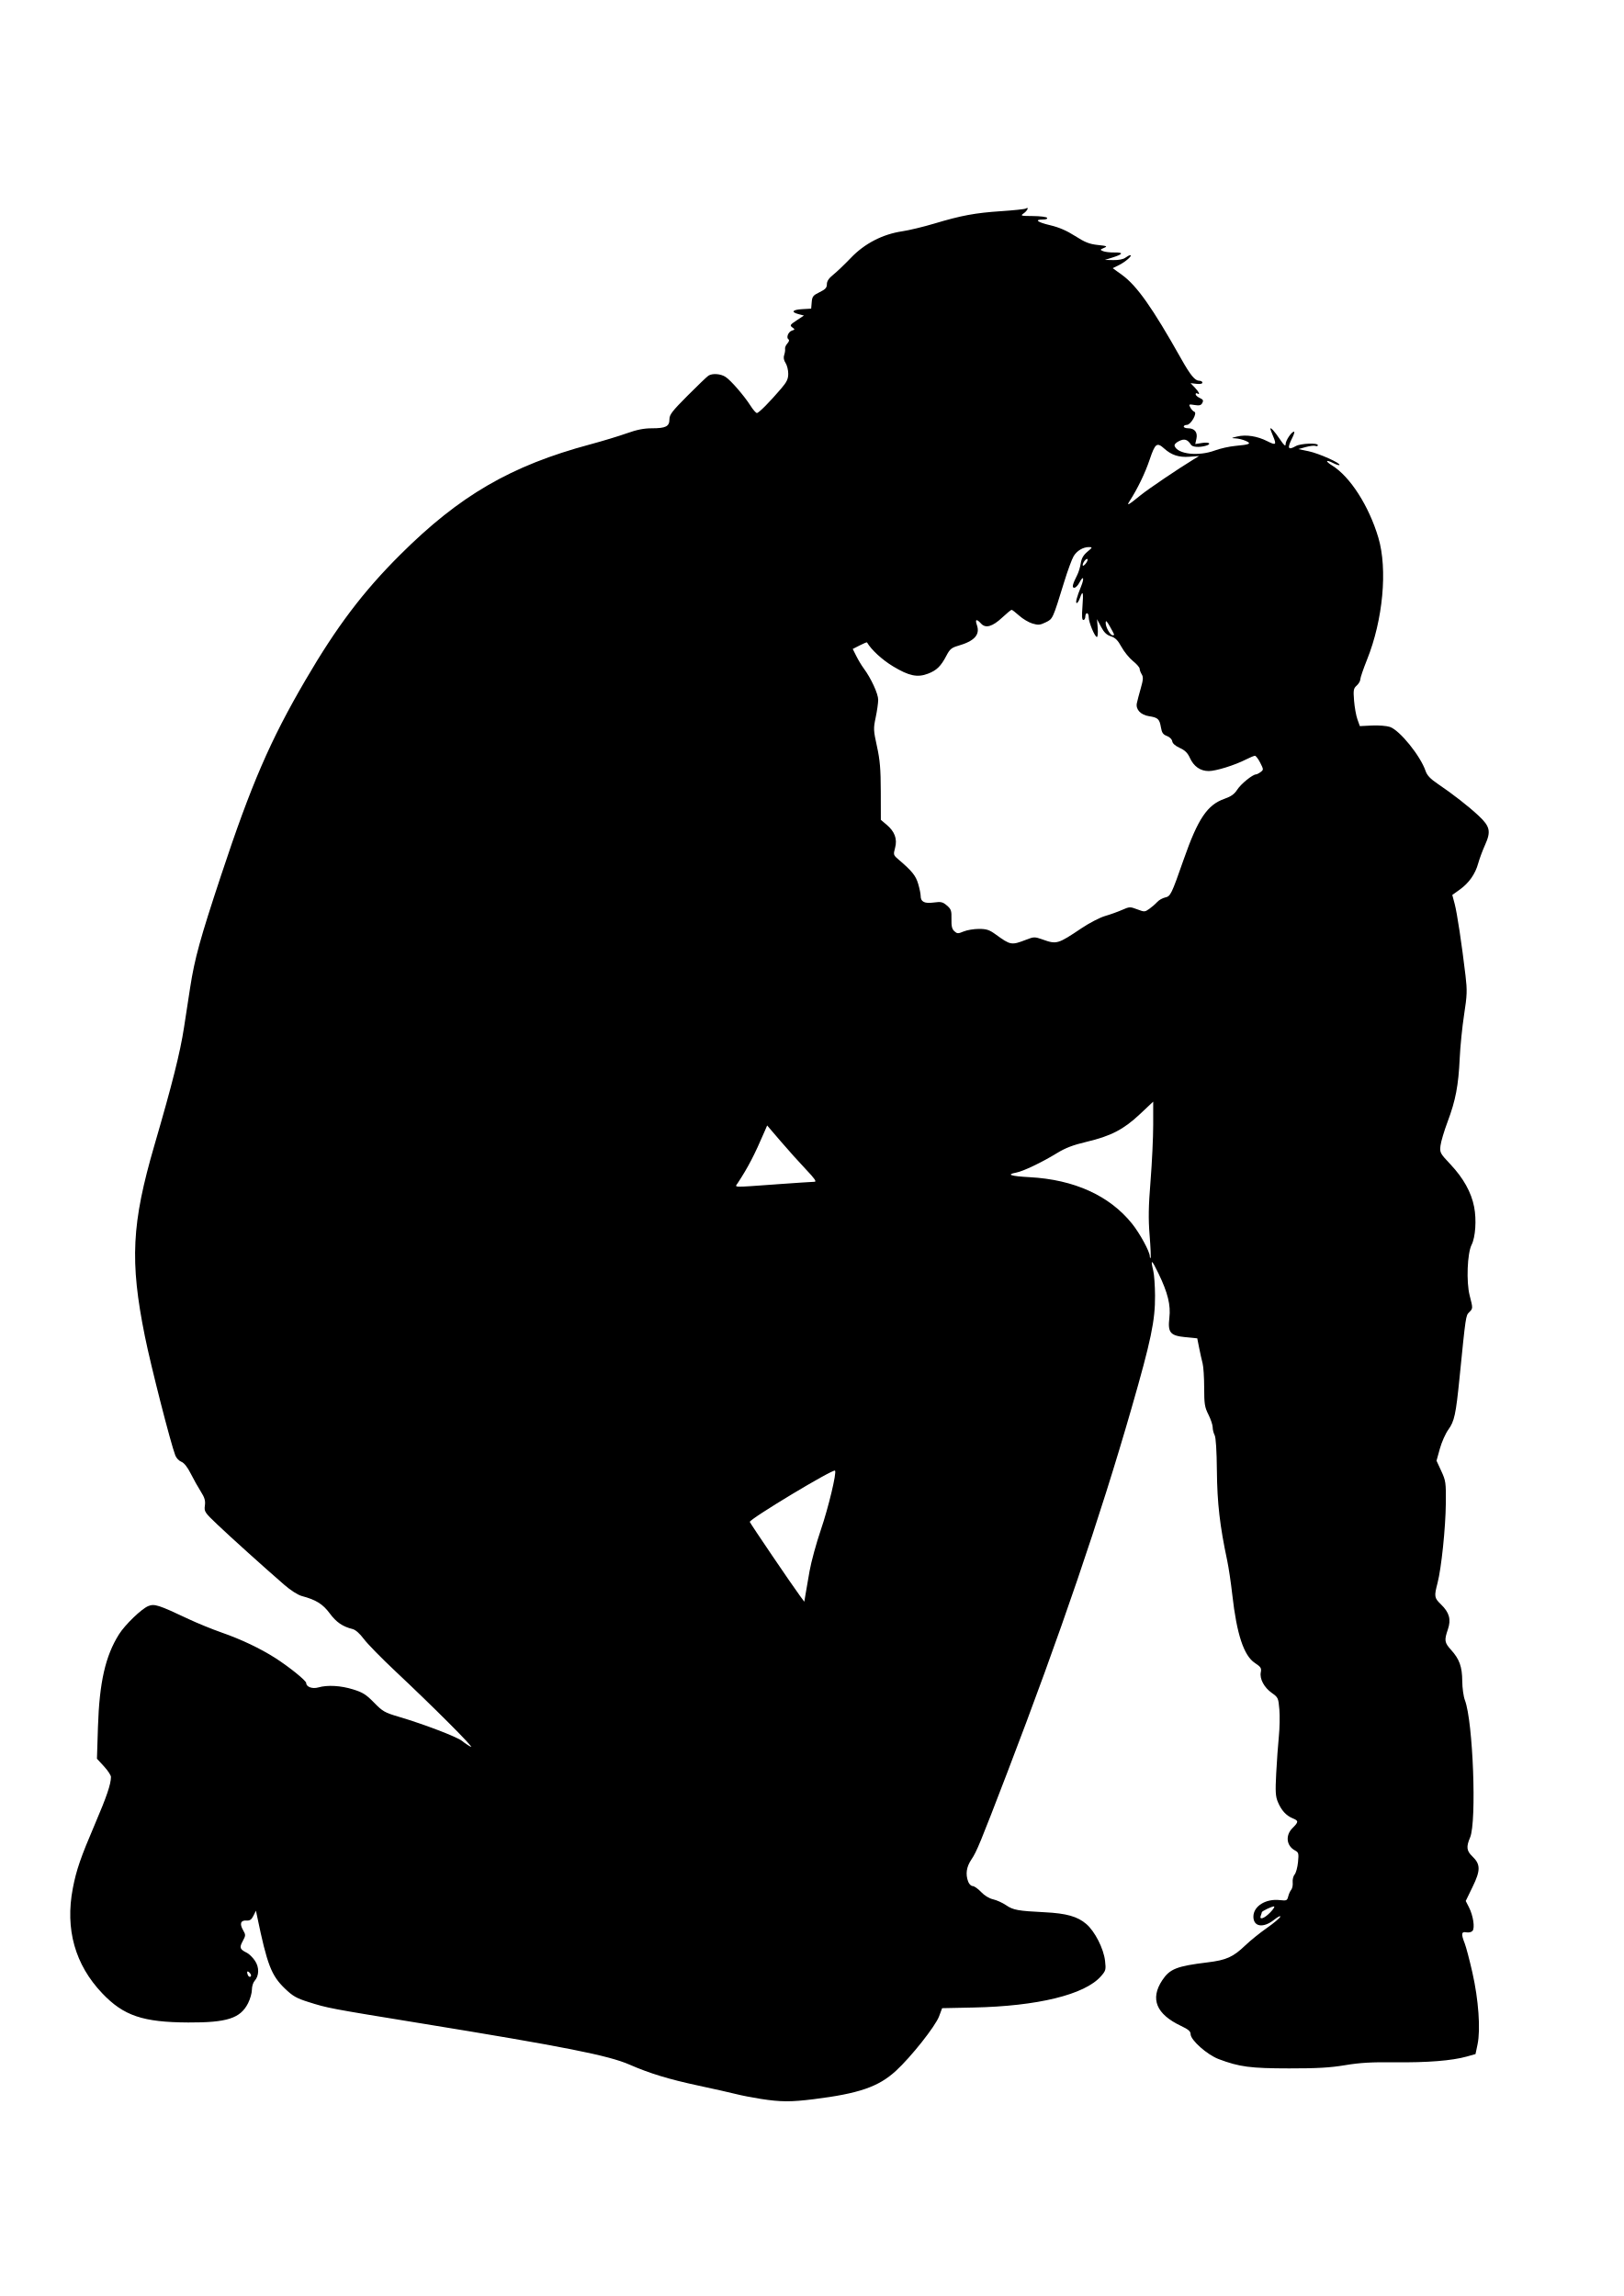
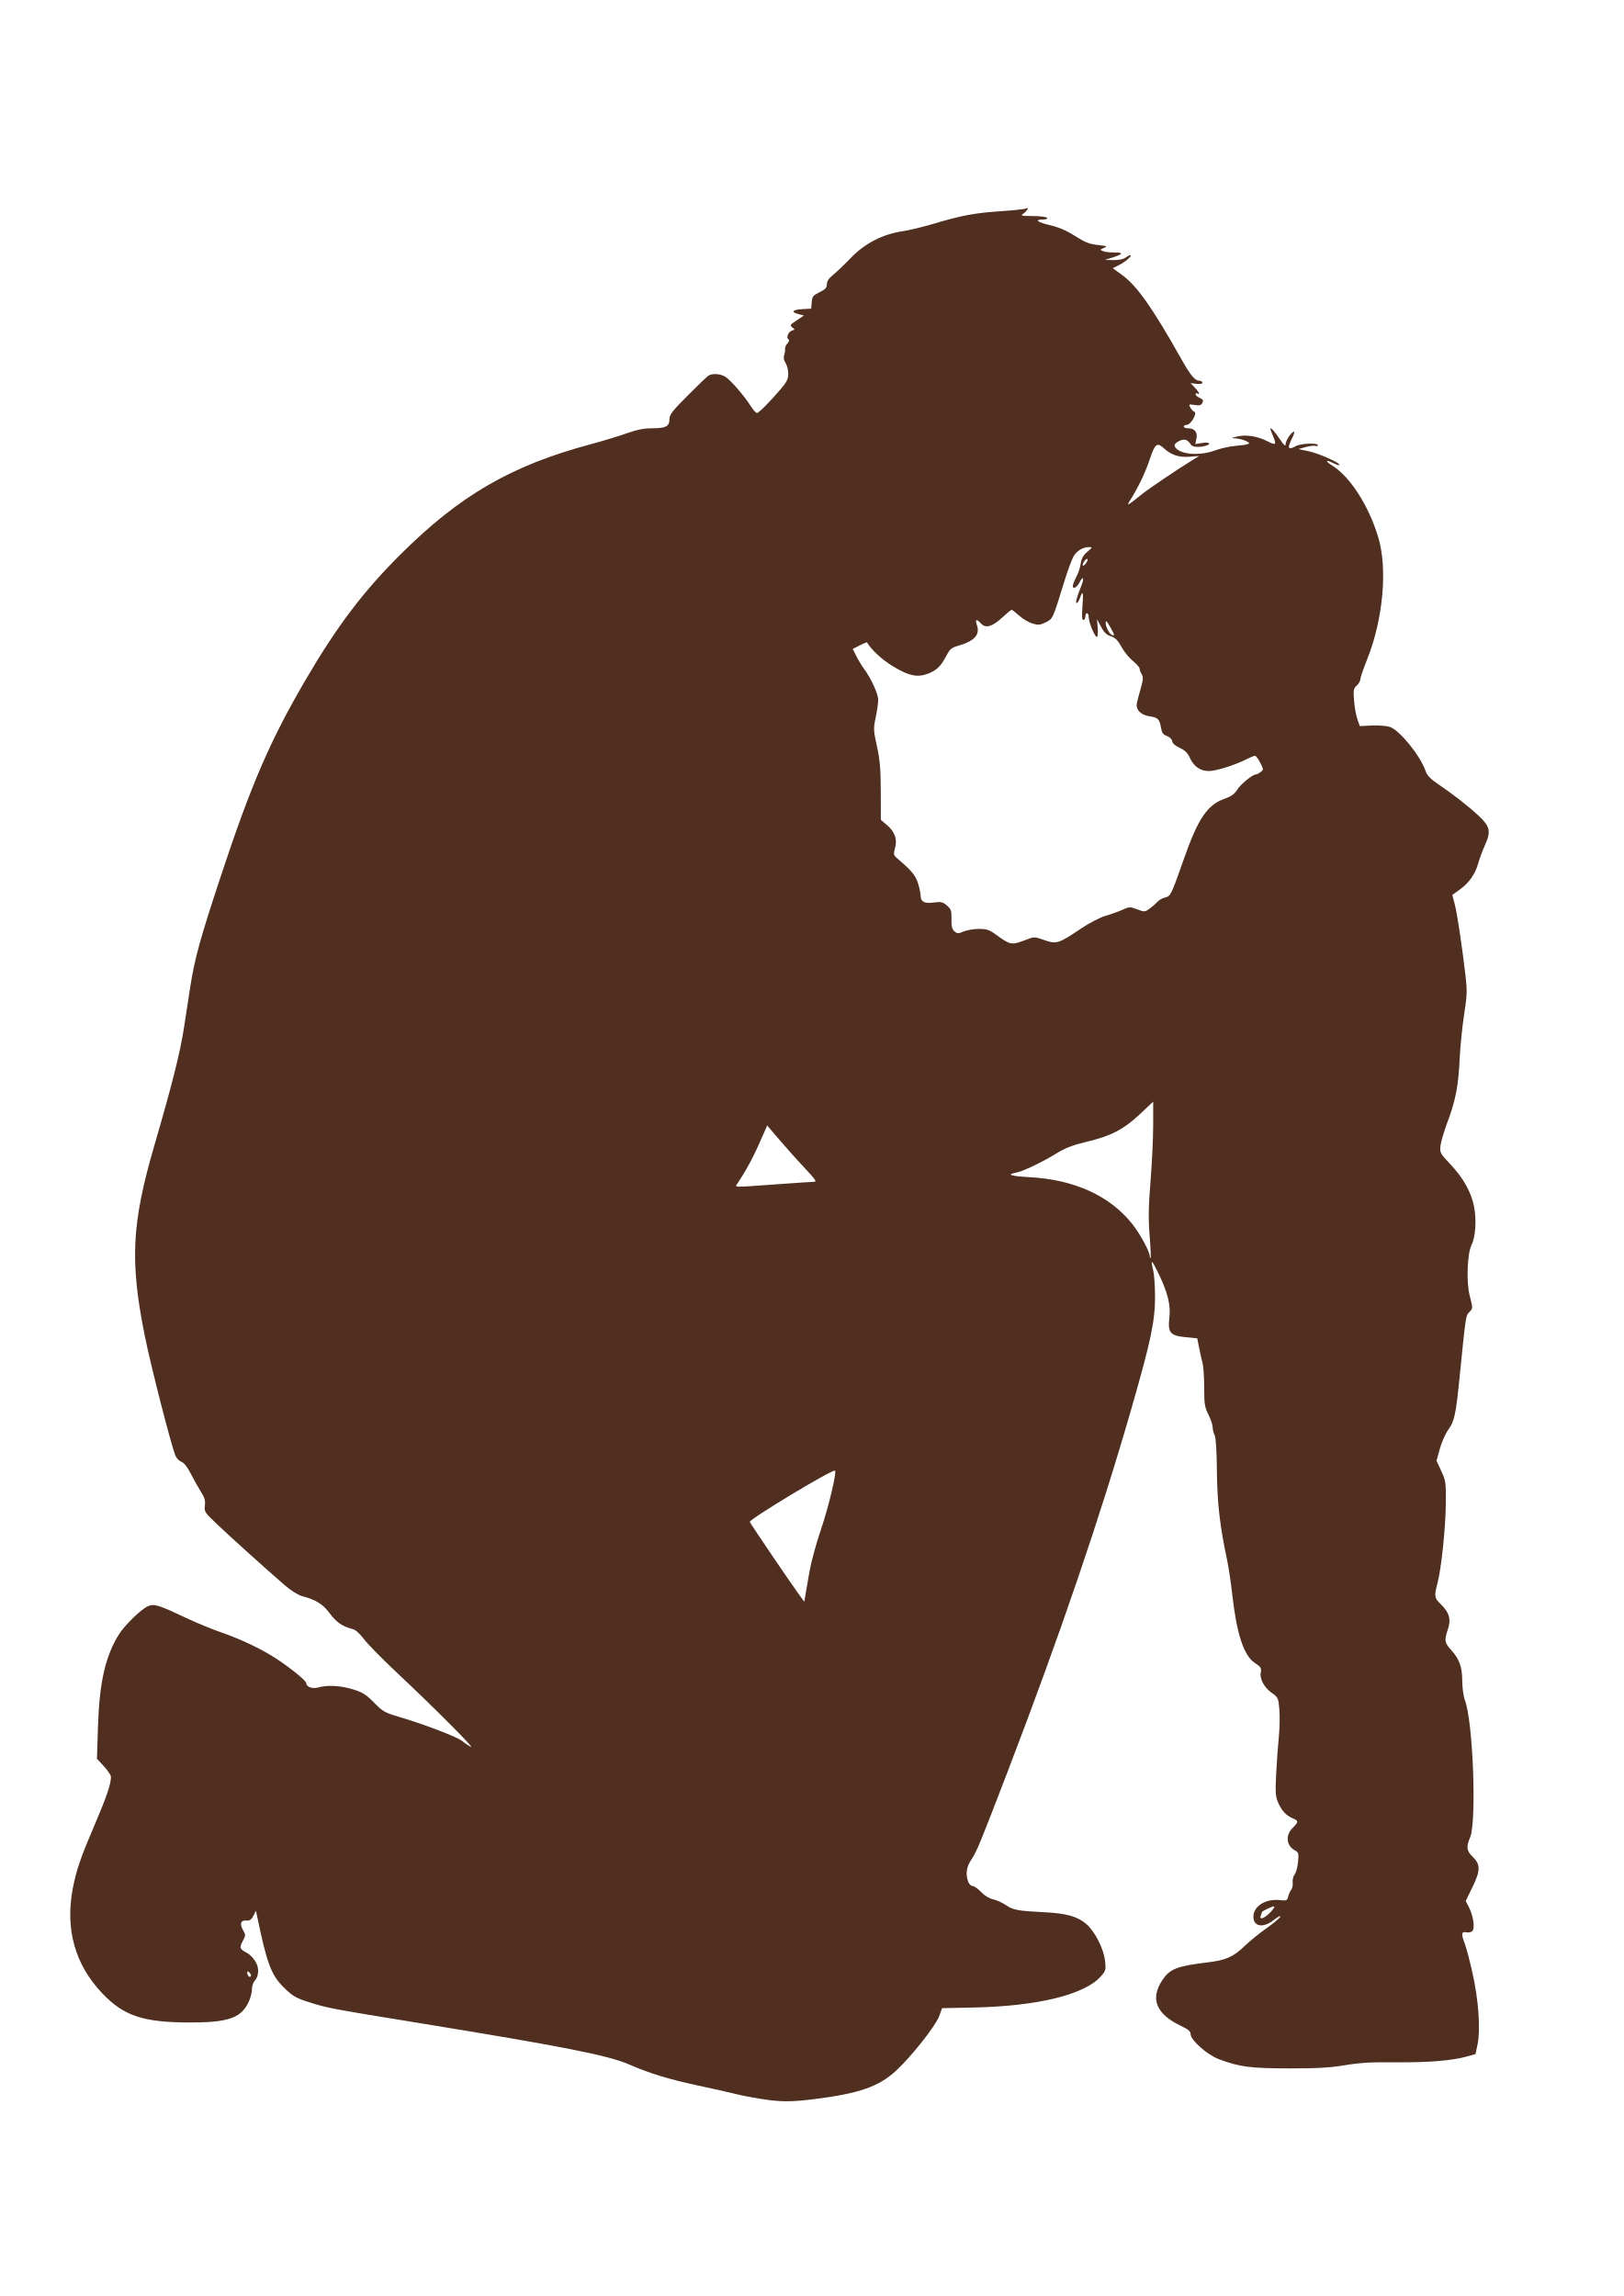
<svg xmlns="http://www.w3.org/2000/svg" width="210mm" height="297mm" viewBox="0 0 210 297" version="1.1" id="svg1" xml:space="preserve">
  <defs id="defs1" />
  <g id="layer1">
-     <path style="fill:#000000" d="m 98.369,271.499 c -1.064,-0.166 -2.496,-0.446 -3.183,-0.622 -0.687,-0.176 -2.879,-0.669 -4.871,-1.095 -3.786,-0.81 -6.304,-1.578 -8.891,-2.71 -2.722,-1.191 -8.395,-2.315 -26.882,-5.326 -12.076,-1.967 -12.12,-1.975 -14.67,-2.781 -1.527,-0.482 -2.009,-0.759 -3.021,-1.731 -1.761,-1.692 -2.298,-3.086 -3.588,-9.312 l -0.159,-0.768 -0.327,0.659 c -0.25,0.504 -0.462,0.649 -0.904,0.62 -0.748,-0.051 -0.912,0.411 -0.439,1.235 0.357,0.623 0.355,0.691 -0.046,1.436 -0.453,0.841 -0.377,1.044 0.562,1.512 0.278,0.139 0.739,0.597 1.024,1.017 0.576,0.85 0.552,1.948 -0.057,2.621 -0.186,0.206 -0.339,0.716 -0.339,1.134 0,0.418 -0.222,1.199 -0.494,1.737 -0.99,1.96 -2.72,2.518 -7.738,2.494 -5.87,-0.028 -8.354,-0.869 -11.112,-3.762 -3.534,-3.707 -4.827,-8.311 -3.817,-13.589 0.454,-2.371 1.006,-3.974 2.879,-8.354 1.505,-3.52 2.042,-5.102 2.055,-6.052 0.003,-0.214 -0.404,-0.833 -0.903,-1.375 l -0.909,-0.986 0.13,-4.113 c 0.182,-5.759 0.959,-9.181 2.721,-11.981 0.777,-1.234 2.899,-3.285 3.775,-3.648 0.805,-0.333 1.332,-0.164 5.246,1.684 1.123,0.53 3.038,1.311 4.255,1.735 2.492,0.867 4.969,2.041 6.894,3.267 1.815,1.156 4.042,2.952 4.042,3.26 0,0.504 0.798,0.795 1.571,0.573 1.181,-0.339 2.885,-0.243 4.489,0.253 1.252,0.387 1.695,0.665 2.712,1.709 1.113,1.141 1.384,1.296 3.201,1.833 3.24,0.957 7.561,2.608 8.188,3.129 0.321,0.267 0.831,0.608 1.133,0.758 0.618,0.307 -4.803,-5.125 -9.743,-9.763 -1.797,-1.687 -3.643,-3.573 -4.103,-4.192 -0.524,-0.705 -1.067,-1.183 -1.453,-1.279 -1.288,-0.321 -2.108,-0.884 -2.954,-2.029 -0.889,-1.204 -1.772,-1.754 -3.59,-2.237 -0.528,-0.14 -1.448,-0.728 -2.305,-1.472 -2.624,-2.278 -6.876,-6.109 -8.626,-7.772 -1.658,-1.576 -1.728,-1.681 -1.624,-2.461 0.085,-0.641 -0.029,-1.031 -0.532,-1.824 -0.352,-0.555 -0.938,-1.6 -1.302,-2.322 -0.426,-0.844 -0.857,-1.386 -1.208,-1.52 -0.3,-0.114 -0.651,-0.481 -0.78,-0.815 -0.609,-1.58 -3.17,-11.605 -3.94,-15.426 -1.959,-9.715 -1.715,-14.576 1.237,-24.712 2.31,-7.931 3.33,-11.991 3.824,-15.215 0.252,-1.645 0.611,-3.979 0.798,-5.186 0.581,-3.748 1.289,-6.318 3.993,-14.489 3.902,-11.791 6.345,-17.445 10.927,-25.288 4.046,-6.926 7.428,-11.401 12.253,-16.21 7.684,-7.66 14.319,-11.514 24.561,-14.264 1.594,-0.428 3.718,-1.072 4.72,-1.43 1.313,-0.47 2.222,-0.652 3.252,-0.652 1.81,0 2.279,-0.239 2.279,-1.16 1.34e-4,-0.604 0.341,-1.048 2.36,-3.075 1.298,-1.303 2.508,-2.462 2.689,-2.576 0.522,-0.328 1.595,-0.245 2.221,0.172 0.697,0.464 2.415,2.452 3.225,3.73 0.325,0.513 0.693,0.933 0.818,0.933 0.243,4.19e-4 1.637,-1.404 3.136,-3.159 0.735,-0.861 0.917,-1.243 0.917,-1.929 0,-0.47 -0.156,-1.094 -0.347,-1.385 -0.232,-0.354 -0.291,-0.698 -0.176,-1.035 0.094,-0.278 0.145,-0.638 0.113,-0.801 -0.032,-0.163 0.104,-0.474 0.301,-0.692 0.21,-0.232 0.27,-0.45 0.145,-0.528 -0.335,-0.207 -0.033,-0.981 0.443,-1.132 0.405,-0.129 0.408,-0.153 0.047,-0.417 -0.348,-0.255 -0.297,-0.338 0.562,-0.906 l 0.946,-0.626 -0.687,-0.178 c -1.042,-0.27 -0.823,-0.574 0.466,-0.648 l 1.153,-0.066 0.069,-0.833 c 0.061,-0.739 0.176,-0.885 1.015,-1.293 0.756,-0.367 0.947,-0.575 0.947,-1.032 0,-0.398 0.252,-0.773 0.826,-1.232 0.454,-0.363 1.479,-1.343 2.278,-2.177 1.774,-1.854 4.097,-3.057 6.632,-3.435 0.894,-0.133 2.761,-0.583 4.149,-0.999 3.531,-1.058 5.269,-1.381 8.663,-1.607 1.622,-0.108 3.054,-0.26 3.18,-0.339 0.459,-0.284 0.218,0.278 -0.264,0.614 -0.468,0.326 -0.405,0.345 1.194,0.356 0.929,0.006 1.749,0.11 1.824,0.231 0.079,0.128 -0.144,0.22 -0.536,0.22 -1.173,0 -0.727,0.346 0.96,0.743 1.118,0.264 2.127,0.702 3.207,1.393 1.269,0.812 1.839,1.037 2.924,1.154 1.212,0.131 1.292,0.17 0.799,0.381 -0.524,0.225 -0.529,0.244 -0.11,0.421 0.241,0.102 0.911,0.179 1.487,0.17 1.208,-0.017 1.103,0.219 -0.292,0.656 l -0.975,0.306 1.111,0.022 c 0.667,0.013 1.281,-0.107 1.537,-0.301 0.234,-0.177 0.516,-0.325 0.625,-0.329 0.385,-0.014 -0.586,0.854 -1.413,1.263 l -0.837,0.414 1.188,0.859 c 1.937,1.401 3.947,4.248 7.666,10.86 1.204,2.14 1.783,2.842 2.346,2.842 0.22,0 0.401,0.11 0.401,0.244 0,0.149 -0.298,0.209 -0.767,0.154 l -0.767,-0.09 0.548,0.571 c 0.548,0.572 0.741,1.022 0.328,0.767 -0.121,-0.075 -0.22,-0.029 -0.22,0.102 0,0.13 0.243,0.348 0.54,0.483 0.43,0.196 0.497,0.326 0.329,0.64 -0.166,0.31 -0.38,0.367 -1.004,0.265 -0.748,-0.121 -0.779,-0.103 -0.551,0.324 0.133,0.249 0.367,0.497 0.519,0.551 0.425,0.15 -0.455,1.697 -0.965,1.697 -0.222,0 -0.404,0.099 -0.404,0.22 0,0.121 0.254,0.22 0.565,0.22 0.84,0 1.256,0.523 1.075,1.351 l -0.151,0.689 0.903,-0.144 c 0.943,-0.151 1.267,0.151 0.409,0.381 -0.815,0.218 -1.668,0.156 -1.855,-0.136 -0.452,-0.707 -0.857,-0.833 -1.559,-0.483 -0.422,0.21 -0.636,0.456 -0.563,0.645 0.405,1.055 3.08,1.35 5.188,0.572 0.696,-0.257 1.881,-0.523 2.634,-0.592 1.916,-0.174 2.171,-0.296 1.369,-0.653 -0.362,-0.161 -0.955,-0.307 -1.317,-0.325 -0.611,-0.03 -0.595,-0.047 0.22,-0.242 1.152,-0.275 2.591,-0.051 3.89,0.608 1.135,0.575 1.223,0.487 0.72,-0.717 -0.181,-0.433 -0.329,-0.831 -0.329,-0.884 0,-0.272 0.533,0.306 1.212,1.315 0.563,0.835 0.763,1.012 0.763,0.672 0,-0.475 0.77,-1.618 1.09,-1.618 0.099,0 -0.007,0.367 -0.235,0.815 -0.682,1.337 -0.552,1.632 0.463,1.051 0.618,-0.353 2.854,-0.444 2.854,-0.117 0,0.117 -0.138,0.16 -0.306,0.095 -0.168,-0.065 -0.736,0.001 -1.262,0.146 l -0.956,0.264 1.337,0.279 c 1.317,0.275 4.192,1.561 3.975,1.778 -0.061,0.061 -0.426,-0.051 -0.811,-0.25 -0.972,-0.503 -1.069,-0.264 -0.128,0.318 2.327,1.438 4.761,5.241 5.977,9.341 1.207,4.069 0.599,10.621 -1.463,15.761 -0.48,1.197 -0.873,2.349 -0.873,2.559 0,0.21 -0.209,0.57 -0.465,0.8 -0.416,0.374 -0.452,0.581 -0.344,1.955 0.067,0.845 0.262,1.932 0.434,2.415 l 0.313,0.878 1.552,-0.077 c 0.853,-0.042 1.901,0.038 2.329,0.179 1.265,0.418 3.951,3.732 4.625,5.709 0.192,0.563 0.62,1.015 1.565,1.653 1.933,1.305 4.006,2.923 5.299,4.136 1.475,1.385 1.614,2.021 0.821,3.778 -0.324,0.718 -0.72,1.785 -0.881,2.372 -0.378,1.381 -1.194,2.542 -2.393,3.402 l -0.96,0.689 0.308,1.153 c 0.31,1.16 0.922,5.206 1.402,9.276 0.229,1.942 0.208,2.525 -0.181,5.049 -0.242,1.57 -0.498,4.113 -0.569,5.651 -0.162,3.518 -0.528,5.441 -1.562,8.196 -0.45,1.198 -0.866,2.598 -0.924,3.11 -0.102,0.896 -0.053,0.988 1.294,2.418 1.666,1.77 2.69,3.608 3.057,5.492 0.326,1.673 0.176,3.915 -0.329,4.912 -0.557,1.099 -0.698,4.794 -0.251,6.541 0.436,1.702 0.437,1.682 -0.066,2.184 -0.434,0.434 -0.439,0.463 -1.241,8.476 -0.475,4.742 -0.666,5.624 -1.451,6.708 -0.367,0.507 -0.861,1.619 -1.097,2.471 l -0.429,1.549 0.616,1.332 c 0.581,1.257 0.614,1.492 0.588,4.186 -0.031,3.169 -0.575,8.384 -1.074,10.301 -0.452,1.737 -0.423,1.92 0.44,2.757 1.089,1.056 1.338,1.949 0.901,3.232 -0.49,1.438 -0.447,1.71 0.419,2.669 1.077,1.192 1.427,2.172 1.438,4.03 0.005,0.882 0.16,1.992 0.346,2.477 1.051,2.746 1.537,15.712 0.666,17.754 -0.516,1.209 -0.454,1.725 0.293,2.44 1.067,1.023 1.075,1.801 0.038,3.932 l -0.893,1.836 0.419,0.823 c 0.545,1.068 0.785,2.653 0.462,3.042 -0.139,0.168 -0.483,0.251 -0.794,0.192 -0.653,-0.125 -0.704,0.2 -0.221,1.424 0.18,0.455 0.629,2.161 0.998,3.791 0.792,3.495 1.068,7.344 0.665,9.273 l -0.264,1.261 -1.137,0.32 c -1.897,0.534 -5.101,0.79 -9.26,0.742 -3.041,-0.035 -4.533,0.051 -6.476,0.375 -1.95,0.325 -3.598,0.42 -7.244,0.416 -4.996,-0.005 -6.418,-0.193 -9.09,-1.199 -1.504,-0.566 -3.643,-2.466 -3.643,-3.236 0,-0.361 -0.295,-0.614 -1.23,-1.057 -3.217,-1.522 -4.032,-3.5 -2.435,-5.912 0.973,-1.47 1.879,-1.827 5.861,-2.311 2.432,-0.296 3.313,-0.693 4.884,-2.202 0.634,-0.609 1.886,-1.619 2.784,-2.246 0.897,-0.626 1.678,-1.283 1.735,-1.458 0.057,-0.176 -0.312,0.01 -0.82,0.412 -1.383,1.095 -2.656,0.894 -2.656,-0.419 0,-1.351 1.588,-2.348 3.412,-2.143 0.874,0.099 0.956,0.063 1.089,-0.467 0.079,-0.316 0.257,-0.71 0.396,-0.877 0.138,-0.167 0.221,-0.595 0.184,-0.952 -0.037,-0.357 0.075,-0.814 0.251,-1.015 0.175,-0.202 0.373,-0.923 0.439,-1.602 0.11,-1.127 0.076,-1.259 -0.386,-1.506 -1.12,-0.599 -1.276,-1.949 -0.335,-2.891 0.816,-0.816 0.818,-0.944 0.022,-1.274 -0.84,-0.348 -1.455,-1.025 -1.904,-2.098 -0.309,-0.737 -0.343,-1.324 -0.218,-3.729 0.082,-1.57 0.237,-3.72 0.343,-4.778 0.107,-1.058 0.136,-2.618 0.065,-3.467 -0.124,-1.482 -0.162,-1.566 -0.97,-2.137 -1.004,-0.71 -1.602,-1.831 -1.431,-2.683 0.106,-0.528 0.002,-0.69 -0.765,-1.198 -1.432,-0.947 -2.348,-3.714 -2.922,-8.826 -0.174,-1.549 -0.47,-3.538 -0.658,-4.421 -0.952,-4.473 -1.293,-7.432 -1.333,-11.574 -0.026,-2.656 -0.132,-4.35 -0.293,-4.651 -0.139,-0.26 -0.253,-0.718 -0.253,-1.018 0,-0.3 -0.247,-1.037 -0.549,-1.638 -0.484,-0.964 -0.549,-1.373 -0.55,-3.476 -6.7e-4,-1.311 -0.092,-2.729 -0.203,-3.151 -0.111,-0.423 -0.313,-1.324 -0.448,-2.003 l -0.245,-1.235 -1.531,-0.151 c -1.971,-0.194 -2.298,-0.59 -2.075,-2.51 0.19,-1.64 -0.201,-3.236 -1.405,-5.725 -0.904,-1.87 -1.063,-1.95 -0.674,-0.341 0.117,0.483 0.218,1.923 0.226,3.2 0.02,3.23 -0.511,5.773 -3.046,14.582 -4.059,14.11 -9.283,29.43 -16.055,47.088 -3.507,9.145 -3.97,10.268 -4.64,11.256 -0.657,0.969 -0.795,1.911 -0.423,2.889 0.118,0.31 0.378,0.563 0.578,0.563 0.2,0 0.687,0.343 1.083,0.763 0.435,0.461 1.053,0.839 1.563,0.954 0.464,0.105 1.22,0.449 1.68,0.763 0.915,0.624 1.527,0.735 4.98,0.908 2.823,0.141 4.252,0.544 5.388,1.52 1.113,0.956 2.245,3.181 2.427,4.77 0.131,1.149 0.098,1.273 -0.537,1.996 -2.083,2.372 -8.184,3.867 -16.486,4.038 l -4.049,0.084 -0.394,1.055 c -0.479,1.283 -3.633,5.266 -5.591,7.06 -2.246,2.058 -4.766,2.927 -10.606,3.656 -2.989,0.373 -4.296,0.366 -6.882,-0.038 z m -66.031,-16.248 c -0.321,-0.387 -0.477,-0.273 -0.291,0.212 0.076,0.198 0.231,0.302 0.345,0.231 0.124,-0.076 0.102,-0.255 -0.054,-0.443 z m 131.957,-7.878 c 0.41,-0.423 0.622,-0.768 0.471,-0.768 -0.295,0 -1.569,0.614 -1.569,0.756 0,0.047 -0.06,0.242 -0.133,0.433 -0.237,0.617 0.454,0.381 1.231,-0.421 z m -59.595,-44.125 c 0.212,-1.207 0.873,-3.628 1.47,-5.378 0.981,-2.878 2.063,-7.401 1.826,-7.637 -0.25,-0.25 -11.146,6.312 -11.021,6.638 0.106,0.277 5.487,8.207 6.484,9.555 l 0.564,0.763 0.146,-0.873 c 0.08,-0.48 0.319,-1.861 0.531,-3.068 z m 43.986,-43.431 c -0.175,-2.196 -0.15,-3.721 0.119,-7.065 0.188,-2.345 0.343,-5.611 0.343,-7.257 v -2.992 l -1.727,1.625 c -2.098,1.974 -3.752,2.831 -6.903,3.575 -1.734,0.41 -2.718,0.787 -3.823,1.464 -1.942,1.191 -4.357,2.345 -5.265,2.515 -1.342,0.252 -0.734,0.458 1.747,0.593 5.764,0.314 10.335,2.393 13.245,6.026 1.004,1.254 2.286,3.612 2.287,4.206 1e-4,0.171 0.045,0.266 0.101,0.21 0.055,-0.055 -1e-4,-1.361 -0.123,-2.901 z m -48.274,-6.621 c 2.475,-0.178 4.69,-0.324 4.922,-0.326 0.316,-0.002 0.043,-0.401 -1.098,-1.601 -0.835,-0.879 -2.306,-2.518 -3.268,-3.641 l -1.749,-2.043 -0.315,0.733 c -1.339,3.116 -2.136,4.651 -3.487,6.715 -0.394,0.602 -0.873,0.586 4.996,0.165 z m 32.323,-31.647 c 0.994,-0.382 1.088,-0.382 2.115,-0.018 1.813,0.644 1.959,0.601 5.031,-1.462 1.001,-0.672 2.369,-1.382 3.04,-1.577 0.671,-0.195 1.666,-0.552 2.21,-0.793 0.947,-0.419 1.032,-0.422 1.952,-0.071 0.922,0.352 0.986,0.349 1.568,-0.065 0.334,-0.238 0.79,-0.635 1.014,-0.883 0.224,-0.248 0.685,-0.511 1.024,-0.586 0.706,-0.155 0.806,-0.36 2.41,-4.941 1.844,-5.264 3.049,-7.051 5.284,-7.831 0.839,-0.293 1.27,-0.603 1.632,-1.172 0.464,-0.731 1.975,-1.962 2.426,-1.978 0.114,-0.004 0.387,-0.143 0.607,-0.309 0.384,-0.291 0.381,-0.336 -0.059,-1.2 -0.252,-0.494 -0.559,-0.898 -0.682,-0.898 -0.123,0 -0.638,0.211 -1.144,0.469 -1.47,0.75 -3.896,1.506 -4.83,1.506 -1.09,0 -1.943,-0.598 -2.446,-1.715 -0.285,-0.631 -0.634,-0.973 -1.301,-1.275 -0.576,-0.261 -0.936,-0.578 -0.977,-0.862 -0.037,-0.259 -0.329,-0.549 -0.689,-0.685 -0.5,-0.189 -0.655,-0.415 -0.776,-1.13 -0.18,-1.063 -0.386,-1.254 -1.544,-1.431 -1.067,-0.162 -1.733,-0.874 -1.568,-1.675 0.063,-0.306 0.292,-1.176 0.508,-1.932 0.319,-1.117 0.342,-1.456 0.123,-1.808 -0.149,-0.238 -0.27,-0.566 -0.27,-0.729 0,-0.163 -0.389,-0.608 -0.863,-0.989 -0.475,-0.382 -1.142,-1.203 -1.482,-1.825 -0.471,-0.861 -0.798,-1.189 -1.371,-1.374 -0.557,-0.179 -0.889,-0.5 -1.274,-1.23 l -0.522,-0.988 0.09,1.153 c 0.049,0.634 0.002,1.153 -0.105,1.153 -0.27,0 -1.058,-1.894 -1.058,-2.543 0,-0.292 -0.099,-0.531 -0.22,-0.531 -0.121,0 -0.22,0.198 -0.22,0.439 0,0.241 -0.113,0.439 -0.252,0.439 -0.18,0 -0.213,-0.502 -0.117,-1.756 0.144,-1.862 0.052,-2.173 -0.323,-1.098 -0.126,0.362 -0.312,0.659 -0.412,0.659 -0.206,0 -0.011,-0.753 0.557,-2.15 0.451,-1.111 0.296,-1.485 -0.211,-0.505 -0.193,0.373 -0.494,0.679 -0.669,0.679 -0.339,0 -0.237,-0.432 0.403,-1.703 0.167,-0.331 0.364,-0.997 0.438,-1.48 0.097,-0.627 0.341,-1.049 0.854,-1.476 0.658,-0.547 0.678,-0.598 0.235,-0.604 -0.783,-0.01 -1.584,0.461 -2.017,1.184 -0.222,0.372 -0.77,1.861 -1.216,3.31 -1.499,4.862 -1.464,4.787 -2.397,5.242 -0.728,0.355 -0.965,0.376 -1.715,0.152 -0.479,-0.143 -1.247,-0.601 -1.707,-1.016 -0.46,-0.415 -0.903,-0.755 -0.984,-0.755 -0.081,0 -0.622,0.444 -1.202,0.987 -1.275,1.192 -2.157,1.445 -2.752,0.787 -0.583,-0.644 -0.8,-0.567 -0.536,0.191 0.438,1.257 -0.306,2.077 -2.442,2.691 -0.832,0.239 -1.066,0.438 -1.499,1.272 -0.706,1.359 -1.261,1.903 -2.376,2.329 -1.376,0.526 -2.455,0.301 -4.515,-0.938 -1.416,-0.852 -2.809,-2.132 -3.382,-3.107 -0.023,-0.039 -0.447,0.137 -0.942,0.39 l -0.901,0.46 0.466,0.928 c 0.256,0.51 0.686,1.224 0.956,1.586 0.942,1.266 1.874,3.289 1.87,4.061 -0.002,0.423 -0.148,1.452 -0.325,2.288 -0.303,1.429 -0.293,1.651 0.164,3.732 0.391,1.777 0.488,2.931 0.495,5.862 l 0.009,3.649 0.738,0.621 c 1.062,0.894 1.413,1.849 1.103,3.003 -0.241,0.895 -0.229,0.934 0.488,1.544 1.697,1.445 2.186,2.051 2.498,3.102 0.177,0.598 0.323,1.303 0.323,1.569 0,0.767 0.488,1.013 1.697,0.852 0.941,-0.125 1.158,-0.075 1.696,0.388 0.548,0.471 0.615,0.669 0.59,1.747 -0.021,0.925 0.068,1.303 0.375,1.58 0.366,0.331 0.476,0.334 1.199,0.032 0.438,-0.183 1.327,-0.332 1.977,-0.332 0.98,0 1.346,0.119 2.147,0.7 1.96,1.421 2.046,1.435 3.982,0.692 z m 11.363,-39.458 c 0,-0.048 -0.246,-0.517 -0.546,-1.043 -0.438,-0.767 -0.547,-0.856 -0.549,-0.454 -0.003,0.545 0.588,1.584 0.901,1.584 0.107,0 0.194,-0.039 0.194,-0.087 z m -3.563,-9.352 c 0.152,-0.243 0.179,-0.439 0.06,-0.439 -0.118,0 -0.319,0.198 -0.449,0.439 -0.129,0.241 -0.156,0.439 -0.06,0.439 0.096,0 0.298,-0.198 0.449,-0.439 z m 6.991,-8.685 c 0.994,-0.807 4.86,-3.423 6.84,-4.627 l 0.718,-0.437 -1.287,0.093 c -1.334,0.097 -2.284,-0.216 -3.223,-1.059 -0.948,-0.852 -1.174,-0.681 -1.886,1.434 -0.591,1.755 -1.563,3.765 -2.596,5.37 -0.434,0.674 -0.181,0.538 1.433,-0.773 z" id="path1" />
+     <path style="fill:#502f20;fill-opacity:1" d="m 98.369,271.499 c -1.064,-0.166 -2.496,-0.446 -3.183,-0.622 -0.687,-0.176 -2.879,-0.669 -4.871,-1.095 -3.786,-0.81 -6.304,-1.578 -8.891,-2.71 -2.722,-1.191 -8.395,-2.315 -26.882,-5.326 -12.076,-1.967 -12.12,-1.975 -14.67,-2.781 -1.527,-0.482 -2.009,-0.759 -3.021,-1.731 -1.761,-1.692 -2.298,-3.086 -3.588,-9.312 l -0.159,-0.768 -0.327,0.659 c -0.25,0.504 -0.462,0.649 -0.904,0.62 -0.748,-0.051 -0.912,0.411 -0.439,1.235 0.357,0.623 0.355,0.691 -0.046,1.436 -0.453,0.841 -0.377,1.044 0.562,1.512 0.278,0.139 0.739,0.597 1.024,1.017 0.576,0.85 0.552,1.948 -0.057,2.621 -0.186,0.206 -0.339,0.716 -0.339,1.134 0,0.418 -0.222,1.199 -0.494,1.737 -0.99,1.96 -2.72,2.518 -7.738,2.494 -5.87,-0.028 -8.354,-0.869 -11.112,-3.762 -3.534,-3.707 -4.827,-8.311 -3.817,-13.589 0.454,-2.371 1.006,-3.974 2.879,-8.354 1.505,-3.52 2.042,-5.102 2.055,-6.052 0.003,-0.214 -0.404,-0.833 -0.903,-1.375 l -0.909,-0.986 0.13,-4.113 c 0.182,-5.759 0.959,-9.181 2.721,-11.981 0.777,-1.234 2.899,-3.285 3.775,-3.648 0.805,-0.333 1.332,-0.164 5.246,1.684 1.123,0.53 3.038,1.311 4.255,1.735 2.492,0.867 4.969,2.041 6.894,3.267 1.815,1.156 4.042,2.952 4.042,3.26 0,0.504 0.798,0.795 1.571,0.573 1.181,-0.339 2.885,-0.243 4.489,0.253 1.252,0.387 1.695,0.665 2.712,1.709 1.113,1.141 1.384,1.296 3.201,1.833 3.24,0.957 7.561,2.608 8.188,3.129 0.321,0.267 0.831,0.608 1.133,0.758 0.618,0.307 -4.803,-5.125 -9.743,-9.763 -1.797,-1.687 -3.643,-3.573 -4.103,-4.192 -0.524,-0.705 -1.067,-1.183 -1.453,-1.279 -1.288,-0.321 -2.108,-0.884 -2.954,-2.029 -0.889,-1.204 -1.772,-1.754 -3.59,-2.237 -0.528,-0.14 -1.448,-0.728 -2.305,-1.472 -2.624,-2.278 -6.876,-6.109 -8.626,-7.772 -1.658,-1.576 -1.728,-1.681 -1.624,-2.461 0.085,-0.641 -0.029,-1.031 -0.532,-1.824 -0.352,-0.555 -0.938,-1.6 -1.302,-2.322 -0.426,-0.844 -0.857,-1.386 -1.208,-1.52 -0.3,-0.114 -0.651,-0.481 -0.78,-0.815 -0.609,-1.58 -3.17,-11.605 -3.94,-15.426 -1.959,-9.715 -1.715,-14.576 1.237,-24.712 2.31,-7.931 3.33,-11.991 3.824,-15.215 0.252,-1.645 0.611,-3.979 0.798,-5.186 0.581,-3.748 1.289,-6.318 3.993,-14.489 3.902,-11.791 6.345,-17.445 10.927,-25.288 4.046,-6.926 7.428,-11.401 12.253,-16.21 7.684,-7.66 14.319,-11.514 24.561,-14.264 1.594,-0.428 3.718,-1.072 4.72,-1.43 1.313,-0.47 2.222,-0.652 3.252,-0.652 1.81,0 2.279,-0.239 2.279,-1.16 1.34e-4,-0.604 0.341,-1.048 2.36,-3.075 1.298,-1.303 2.508,-2.462 2.689,-2.576 0.522,-0.328 1.595,-0.245 2.221,0.172 0.697,0.464 2.415,2.452 3.225,3.73 0.325,0.513 0.693,0.933 0.818,0.933 0.243,4.19e-4 1.637,-1.404 3.136,-3.159 0.735,-0.861 0.917,-1.243 0.917,-1.929 0,-0.47 -0.156,-1.094 -0.347,-1.385 -0.232,-0.354 -0.291,-0.698 -0.176,-1.035 0.094,-0.278 0.145,-0.638 0.113,-0.801 -0.032,-0.163 0.104,-0.474 0.301,-0.692 0.21,-0.232 0.27,-0.45 0.145,-0.528 -0.335,-0.207 -0.033,-0.981 0.443,-1.132 0.405,-0.129 0.408,-0.153 0.047,-0.417 -0.348,-0.255 -0.297,-0.338 0.562,-0.906 l 0.946,-0.626 -0.687,-0.178 c -1.042,-0.27 -0.823,-0.574 0.466,-0.648 l 1.153,-0.066 0.069,-0.833 c 0.061,-0.739 0.176,-0.885 1.015,-1.293 0.756,-0.367 0.947,-0.575 0.947,-1.032 0,-0.398 0.252,-0.773 0.826,-1.232 0.454,-0.363 1.479,-1.343 2.278,-2.177 1.774,-1.854 4.097,-3.057 6.632,-3.435 0.894,-0.133 2.761,-0.583 4.149,-0.999 3.531,-1.058 5.269,-1.381 8.663,-1.607 1.622,-0.108 3.054,-0.26 3.18,-0.339 0.459,-0.284 0.218,0.278 -0.264,0.614 -0.468,0.326 -0.405,0.345 1.194,0.356 0.929,0.006 1.749,0.11 1.824,0.231 0.079,0.128 -0.144,0.22 -0.536,0.22 -1.173,0 -0.727,0.346 0.96,0.743 1.118,0.264 2.127,0.702 3.207,1.393 1.269,0.812 1.839,1.037 2.924,1.154 1.212,0.131 1.292,0.17 0.799,0.381 -0.524,0.225 -0.529,0.244 -0.11,0.421 0.241,0.102 0.911,0.179 1.487,0.17 1.208,-0.017 1.103,0.219 -0.292,0.656 l -0.975,0.306 1.111,0.022 c 0.667,0.013 1.281,-0.107 1.537,-0.301 0.234,-0.177 0.516,-0.325 0.625,-0.329 0.385,-0.014 -0.586,0.854 -1.413,1.263 l -0.837,0.414 1.188,0.859 c 1.937,1.401 3.947,4.248 7.666,10.86 1.204,2.14 1.783,2.842 2.346,2.842 0.22,0 0.401,0.11 0.401,0.244 0,0.149 -0.298,0.209 -0.767,0.154 l -0.767,-0.09 0.548,0.571 c 0.548,0.572 0.741,1.022 0.328,0.767 -0.121,-0.075 -0.22,-0.029 -0.22,0.102 0,0.13 0.243,0.348 0.54,0.483 0.43,0.196 0.497,0.326 0.329,0.64 -0.166,0.31 -0.38,0.367 -1.004,0.265 -0.748,-0.121 -0.779,-0.103 -0.551,0.324 0.133,0.249 0.367,0.497 0.519,0.551 0.425,0.15 -0.455,1.697 -0.965,1.697 -0.222,0 -0.404,0.099 -0.404,0.22 0,0.121 0.254,0.22 0.565,0.22 0.84,0 1.256,0.523 1.075,1.351 l -0.151,0.689 0.903,-0.144 c 0.943,-0.151 1.267,0.151 0.409,0.381 -0.815,0.218 -1.668,0.156 -1.855,-0.136 -0.452,-0.707 -0.857,-0.833 -1.559,-0.483 -0.422,0.21 -0.636,0.456 -0.563,0.645 0.405,1.055 3.08,1.35 5.188,0.572 0.696,-0.257 1.881,-0.523 2.634,-0.592 1.916,-0.174 2.171,-0.296 1.369,-0.653 -0.362,-0.161 -0.955,-0.307 -1.317,-0.325 -0.611,-0.03 -0.595,-0.047 0.22,-0.242 1.152,-0.275 2.591,-0.051 3.89,0.608 1.135,0.575 1.223,0.487 0.72,-0.717 -0.181,-0.433 -0.329,-0.831 -0.329,-0.884 0,-0.272 0.533,0.306 1.212,1.315 0.563,0.835 0.763,1.012 0.763,0.672 0,-0.475 0.77,-1.618 1.09,-1.618 0.099,0 -0.007,0.367 -0.235,0.815 -0.682,1.337 -0.552,1.632 0.463,1.051 0.618,-0.353 2.854,-0.444 2.854,-0.117 0,0.117 -0.138,0.16 -0.306,0.095 -0.168,-0.065 -0.736,0.001 -1.262,0.146 l -0.956,0.264 1.337,0.279 c 1.317,0.275 4.192,1.561 3.975,1.778 -0.061,0.061 -0.426,-0.051 -0.811,-0.25 -0.972,-0.503 -1.069,-0.264 -0.128,0.318 2.327,1.438 4.761,5.241 5.977,9.341 1.207,4.069 0.599,10.621 -1.463,15.761 -0.48,1.197 -0.873,2.349 -0.873,2.559 0,0.21 -0.209,0.57 -0.465,0.8 -0.416,0.374 -0.452,0.581 -0.344,1.955 0.067,0.845 0.262,1.932 0.434,2.415 l 0.313,0.878 1.552,-0.077 c 0.853,-0.042 1.901,0.038 2.329,0.179 1.265,0.418 3.951,3.732 4.625,5.709 0.192,0.563 0.62,1.015 1.565,1.653 1.933,1.305 4.006,2.923 5.299,4.136 1.475,1.385 1.614,2.021 0.821,3.778 -0.324,0.718 -0.72,1.785 -0.881,2.372 -0.378,1.381 -1.194,2.542 -2.393,3.402 l -0.96,0.689 0.308,1.153 c 0.31,1.16 0.922,5.206 1.402,9.276 0.229,1.942 0.208,2.525 -0.181,5.049 -0.242,1.57 -0.498,4.113 -0.569,5.651 -0.162,3.518 -0.528,5.441 -1.562,8.196 -0.45,1.198 -0.866,2.598 -0.924,3.11 -0.102,0.896 -0.053,0.988 1.294,2.418 1.666,1.77 2.69,3.608 3.057,5.492 0.326,1.673 0.176,3.915 -0.329,4.912 -0.557,1.099 -0.698,4.794 -0.251,6.541 0.436,1.702 0.437,1.682 -0.066,2.184 -0.434,0.434 -0.439,0.463 -1.241,8.476 -0.475,4.742 -0.666,5.624 -1.451,6.708 -0.367,0.507 -0.861,1.619 -1.097,2.471 l -0.429,1.549 0.616,1.332 c 0.581,1.257 0.614,1.492 0.588,4.186 -0.031,3.169 -0.575,8.384 -1.074,10.301 -0.452,1.737 -0.423,1.92 0.44,2.757 1.089,1.056 1.338,1.949 0.901,3.232 -0.49,1.438 -0.447,1.71 0.419,2.669 1.077,1.192 1.427,2.172 1.438,4.03 0.005,0.882 0.16,1.992 0.346,2.477 1.051,2.746 1.537,15.712 0.666,17.754 -0.516,1.209 -0.454,1.725 0.293,2.44 1.067,1.023 1.075,1.801 0.038,3.932 l -0.893,1.836 0.419,0.823 c 0.545,1.068 0.785,2.653 0.462,3.042 -0.139,0.168 -0.483,0.251 -0.794,0.192 -0.653,-0.125 -0.704,0.2 -0.221,1.424 0.18,0.455 0.629,2.161 0.998,3.791 0.792,3.495 1.068,7.344 0.665,9.273 l -0.264,1.261 -1.137,0.32 c -1.897,0.534 -5.101,0.79 -9.26,0.742 -3.041,-0.035 -4.533,0.051 -6.476,0.375 -1.95,0.325 -3.598,0.42 -7.244,0.416 -4.996,-0.005 -6.418,-0.193 -9.09,-1.199 -1.504,-0.566 -3.643,-2.466 -3.643,-3.236 0,-0.361 -0.295,-0.614 -1.23,-1.057 -3.217,-1.522 -4.032,-3.5 -2.435,-5.912 0.973,-1.47 1.879,-1.827 5.861,-2.311 2.432,-0.296 3.313,-0.693 4.884,-2.202 0.634,-0.609 1.886,-1.619 2.784,-2.246 0.897,-0.626 1.678,-1.283 1.735,-1.458 0.057,-0.176 -0.312,0.01 -0.82,0.412 -1.383,1.095 -2.656,0.894 -2.656,-0.419 0,-1.351 1.588,-2.348 3.412,-2.143 0.874,0.099 0.956,0.063 1.089,-0.467 0.079,-0.316 0.257,-0.71 0.396,-0.877 0.138,-0.167 0.221,-0.595 0.184,-0.952 -0.037,-0.357 0.075,-0.814 0.251,-1.015 0.175,-0.202 0.373,-0.923 0.439,-1.602 0.11,-1.127 0.076,-1.259 -0.386,-1.506 -1.12,-0.599 -1.276,-1.949 -0.335,-2.891 0.816,-0.816 0.818,-0.944 0.022,-1.274 -0.84,-0.348 -1.455,-1.025 -1.904,-2.098 -0.309,-0.737 -0.343,-1.324 -0.218,-3.729 0.082,-1.57 0.237,-3.72 0.343,-4.778 0.107,-1.058 0.136,-2.618 0.065,-3.467 -0.124,-1.482 -0.162,-1.566 -0.97,-2.137 -1.004,-0.71 -1.602,-1.831 -1.431,-2.683 0.106,-0.528 0.002,-0.69 -0.765,-1.198 -1.432,-0.947 -2.348,-3.714 -2.922,-8.826 -0.174,-1.549 -0.47,-3.538 -0.658,-4.421 -0.952,-4.473 -1.293,-7.432 -1.333,-11.574 -0.026,-2.656 -0.132,-4.35 -0.293,-4.651 -0.139,-0.26 -0.253,-0.718 -0.253,-1.018 0,-0.3 -0.247,-1.037 -0.549,-1.638 -0.484,-0.964 -0.549,-1.373 -0.55,-3.476 -6.7e-4,-1.311 -0.092,-2.729 -0.203,-3.151 -0.111,-0.423 -0.313,-1.324 -0.448,-2.003 l -0.245,-1.235 -1.531,-0.151 c -1.971,-0.194 -2.298,-0.59 -2.075,-2.51 0.19,-1.64 -0.201,-3.236 -1.405,-5.725 -0.904,-1.87 -1.063,-1.95 -0.674,-0.341 0.117,0.483 0.218,1.923 0.226,3.2 0.02,3.23 -0.511,5.773 -3.046,14.582 -4.059,14.11 -9.283,29.43 -16.055,47.088 -3.507,9.145 -3.97,10.268 -4.64,11.256 -0.657,0.969 -0.795,1.911 -0.423,2.889 0.118,0.31 0.378,0.563 0.578,0.563 0.2,0 0.687,0.343 1.083,0.763 0.435,0.461 1.053,0.839 1.563,0.954 0.464,0.105 1.22,0.449 1.68,0.763 0.915,0.624 1.527,0.735 4.98,0.908 2.823,0.141 4.252,0.544 5.388,1.52 1.113,0.956 2.245,3.181 2.427,4.77 0.131,1.149 0.098,1.273 -0.537,1.996 -2.083,2.372 -8.184,3.867 -16.486,4.038 l -4.049,0.084 -0.394,1.055 c -0.479,1.283 -3.633,5.266 -5.591,7.06 -2.246,2.058 -4.766,2.927 -10.606,3.656 -2.989,0.373 -4.296,0.366 -6.882,-0.038 z m -66.031,-16.248 c -0.321,-0.387 -0.477,-0.273 -0.291,0.212 0.076,0.198 0.231,0.302 0.345,0.231 0.124,-0.076 0.102,-0.255 -0.054,-0.443 z m 131.957,-7.878 c 0.41,-0.423 0.622,-0.768 0.471,-0.768 -0.295,0 -1.569,0.614 -1.569,0.756 0,0.047 -0.06,0.242 -0.133,0.433 -0.237,0.617 0.454,0.381 1.231,-0.421 z m -59.595,-44.125 c 0.212,-1.207 0.873,-3.628 1.47,-5.378 0.981,-2.878 2.063,-7.401 1.826,-7.637 -0.25,-0.25 -11.146,6.312 -11.021,6.638 0.106,0.277 5.487,8.207 6.484,9.555 l 0.564,0.763 0.146,-0.873 c 0.08,-0.48 0.319,-1.861 0.531,-3.068 z m 43.986,-43.431 c -0.175,-2.196 -0.15,-3.721 0.119,-7.065 0.188,-2.345 0.343,-5.611 0.343,-7.257 v -2.992 l -1.727,1.625 c -2.098,1.974 -3.752,2.831 -6.903,3.575 -1.734,0.41 -2.718,0.787 -3.823,1.464 -1.942,1.191 -4.357,2.345 -5.265,2.515 -1.342,0.252 -0.734,0.458 1.747,0.593 5.764,0.314 10.335,2.393 13.245,6.026 1.004,1.254 2.286,3.612 2.287,4.206 1e-4,0.171 0.045,0.266 0.101,0.21 0.055,-0.055 -1e-4,-1.361 -0.123,-2.901 z m -48.274,-6.621 c 2.475,-0.178 4.69,-0.324 4.922,-0.326 0.316,-0.002 0.043,-0.401 -1.098,-1.601 -0.835,-0.879 -2.306,-2.518 -3.268,-3.641 l -1.749,-2.043 -0.315,0.733 c -1.339,3.116 -2.136,4.651 -3.487,6.715 -0.394,0.602 -0.873,0.586 4.996,0.165 z m 32.323,-31.647 c 0.994,-0.382 1.088,-0.382 2.115,-0.018 1.813,0.644 1.959,0.601 5.031,-1.462 1.001,-0.672 2.369,-1.382 3.04,-1.577 0.671,-0.195 1.666,-0.552 2.21,-0.793 0.947,-0.419 1.032,-0.422 1.952,-0.071 0.922,0.352 0.986,0.349 1.568,-0.065 0.334,-0.238 0.79,-0.635 1.014,-0.883 0.224,-0.248 0.685,-0.511 1.024,-0.586 0.706,-0.155 0.806,-0.36 2.41,-4.941 1.844,-5.264 3.049,-7.051 5.284,-7.831 0.839,-0.293 1.27,-0.603 1.632,-1.172 0.464,-0.731 1.975,-1.962 2.426,-1.978 0.114,-0.004 0.387,-0.143 0.607,-0.309 0.384,-0.291 0.381,-0.336 -0.059,-1.2 -0.252,-0.494 -0.559,-0.898 -0.682,-0.898 -0.123,0 -0.638,0.211 -1.144,0.469 -1.47,0.75 -3.896,1.506 -4.83,1.506 -1.09,0 -1.943,-0.598 -2.446,-1.715 -0.285,-0.631 -0.634,-0.973 -1.301,-1.275 -0.576,-0.261 -0.936,-0.578 -0.977,-0.862 -0.037,-0.259 -0.329,-0.549 -0.689,-0.685 -0.5,-0.189 -0.655,-0.415 -0.776,-1.13 -0.18,-1.063 -0.386,-1.254 -1.544,-1.431 -1.067,-0.162 -1.733,-0.874 -1.568,-1.675 0.063,-0.306 0.292,-1.176 0.508,-1.932 0.319,-1.117 0.342,-1.456 0.123,-1.808 -0.149,-0.238 -0.27,-0.566 -0.27,-0.729 0,-0.163 -0.389,-0.608 -0.863,-0.989 -0.475,-0.382 -1.142,-1.203 -1.482,-1.825 -0.471,-0.861 -0.798,-1.189 -1.371,-1.374 -0.557,-0.179 -0.889,-0.5 -1.274,-1.23 l -0.522,-0.988 0.09,1.153 c 0.049,0.634 0.002,1.153 -0.105,1.153 -0.27,0 -1.058,-1.894 -1.058,-2.543 0,-0.292 -0.099,-0.531 -0.22,-0.531 -0.121,0 -0.22,0.198 -0.22,0.439 0,0.241 -0.113,0.439 -0.252,0.439 -0.18,0 -0.213,-0.502 -0.117,-1.756 0.144,-1.862 0.052,-2.173 -0.323,-1.098 -0.126,0.362 -0.312,0.659 -0.412,0.659 -0.206,0 -0.011,-0.753 0.557,-2.15 0.451,-1.111 0.296,-1.485 -0.211,-0.505 -0.193,0.373 -0.494,0.679 -0.669,0.679 -0.339,0 -0.237,-0.432 0.403,-1.703 0.167,-0.331 0.364,-0.997 0.438,-1.48 0.097,-0.627 0.341,-1.049 0.854,-1.476 0.658,-0.547 0.678,-0.598 0.235,-0.604 -0.783,-0.01 -1.584,0.461 -2.017,1.184 -0.222,0.372 -0.77,1.861 -1.216,3.31 -1.499,4.862 -1.464,4.787 -2.397,5.242 -0.728,0.355 -0.965,0.376 -1.715,0.152 -0.479,-0.143 -1.247,-0.601 -1.707,-1.016 -0.46,-0.415 -0.903,-0.755 -0.984,-0.755 -0.081,0 -0.622,0.444 -1.202,0.987 -1.275,1.192 -2.157,1.445 -2.752,0.787 -0.583,-0.644 -0.8,-0.567 -0.536,0.191 0.438,1.257 -0.306,2.077 -2.442,2.691 -0.832,0.239 -1.066,0.438 -1.499,1.272 -0.706,1.359 -1.261,1.903 -2.376,2.329 -1.376,0.526 -2.455,0.301 -4.515,-0.938 -1.416,-0.852 -2.809,-2.132 -3.382,-3.107 -0.023,-0.039 -0.447,0.137 -0.942,0.39 l -0.901,0.46 0.466,0.928 c 0.256,0.51 0.686,1.224 0.956,1.586 0.942,1.266 1.874,3.289 1.87,4.061 -0.002,0.423 -0.148,1.452 -0.325,2.288 -0.303,1.429 -0.293,1.651 0.164,3.732 0.391,1.777 0.488,2.931 0.495,5.862 l 0.009,3.649 0.738,0.621 c 1.062,0.894 1.413,1.849 1.103,3.003 -0.241,0.895 -0.229,0.934 0.488,1.544 1.697,1.445 2.186,2.051 2.498,3.102 0.177,0.598 0.323,1.303 0.323,1.569 0,0.767 0.488,1.013 1.697,0.852 0.941,-0.125 1.158,-0.075 1.696,0.388 0.548,0.471 0.615,0.669 0.59,1.747 -0.021,0.925 0.068,1.303 0.375,1.58 0.366,0.331 0.476,0.334 1.199,0.032 0.438,-0.183 1.327,-0.332 1.977,-0.332 0.98,0 1.346,0.119 2.147,0.7 1.96,1.421 2.046,1.435 3.982,0.692 z m 11.363,-39.458 c 0,-0.048 -0.246,-0.517 -0.546,-1.043 -0.438,-0.767 -0.547,-0.856 -0.549,-0.454 -0.003,0.545 0.588,1.584 0.901,1.584 0.107,0 0.194,-0.039 0.194,-0.087 z m -3.563,-9.352 c 0.152,-0.243 0.179,-0.439 0.06,-0.439 -0.118,0 -0.319,0.198 -0.449,0.439 -0.129,0.241 -0.156,0.439 -0.06,0.439 0.096,0 0.298,-0.198 0.449,-0.439 z m 6.991,-8.685 c 0.994,-0.807 4.86,-3.423 6.84,-4.627 l 0.718,-0.437 -1.287,0.093 c -1.334,0.097 -2.284,-0.216 -3.223,-1.059 -0.948,-0.852 -1.174,-0.681 -1.886,1.434 -0.591,1.755 -1.563,3.765 -2.596,5.37 -0.434,0.674 -0.181,0.538 1.433,-0.773 z" id="path1" />
  </g>
</svg>
